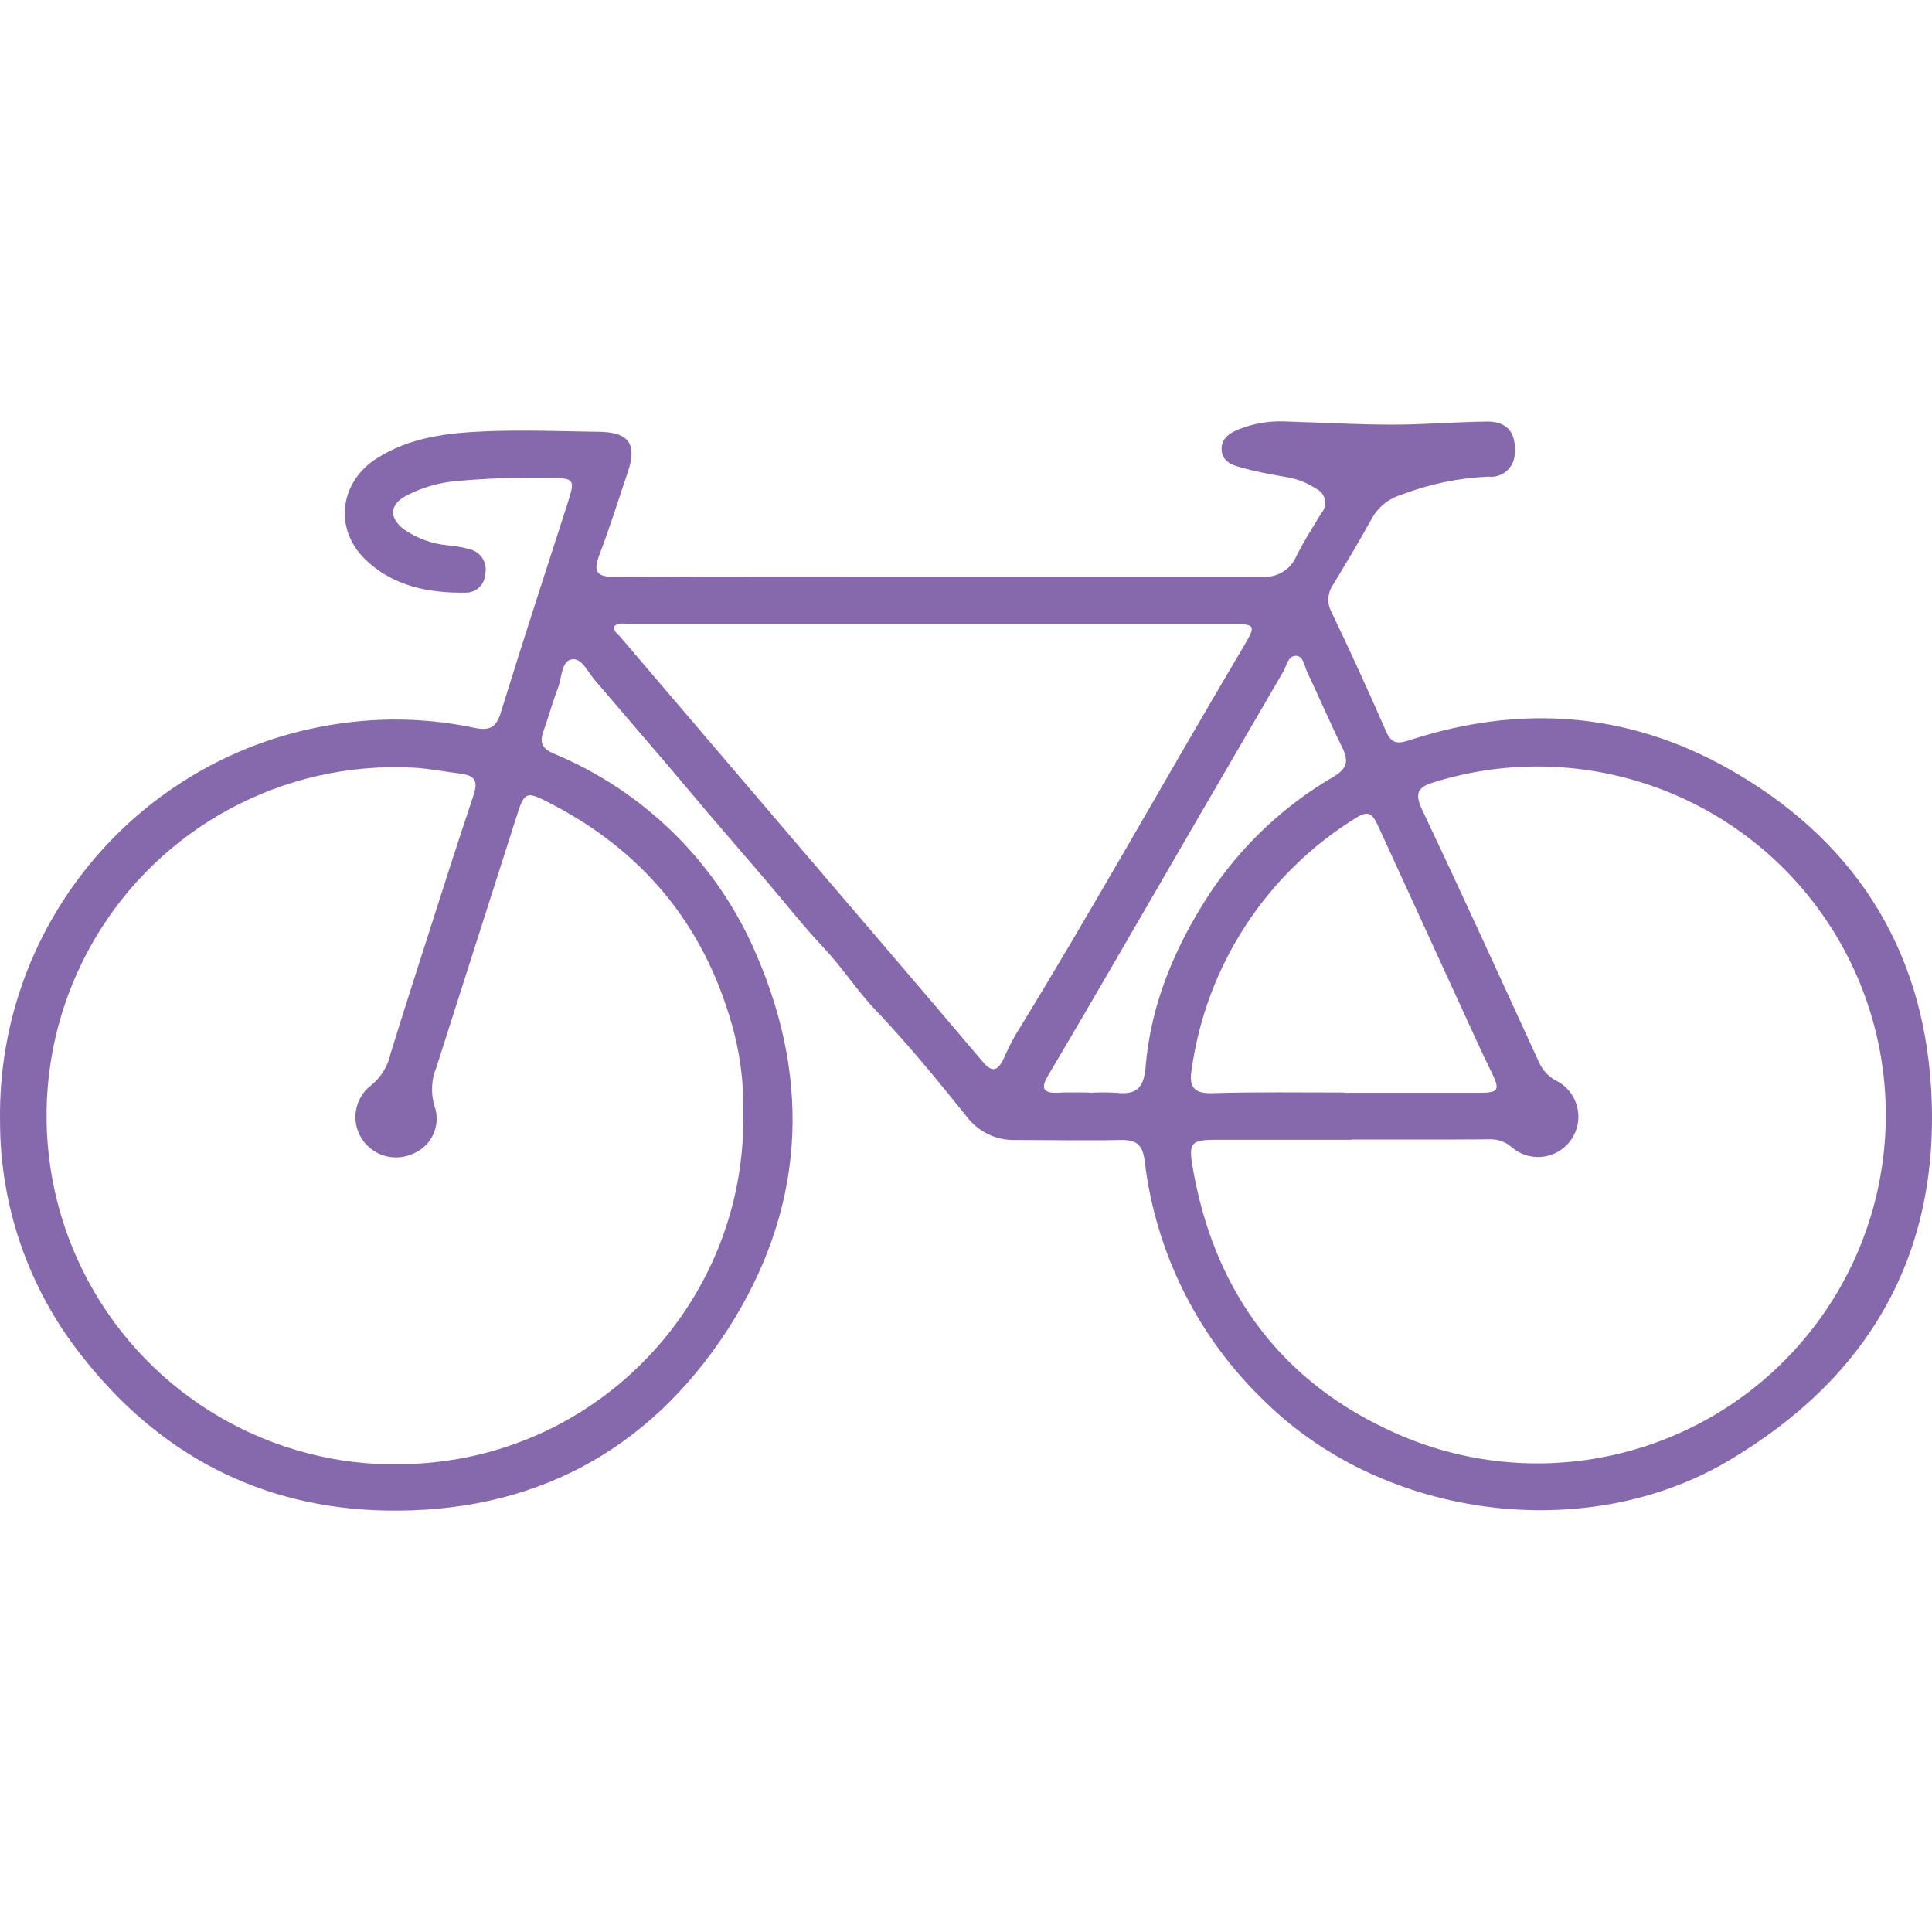
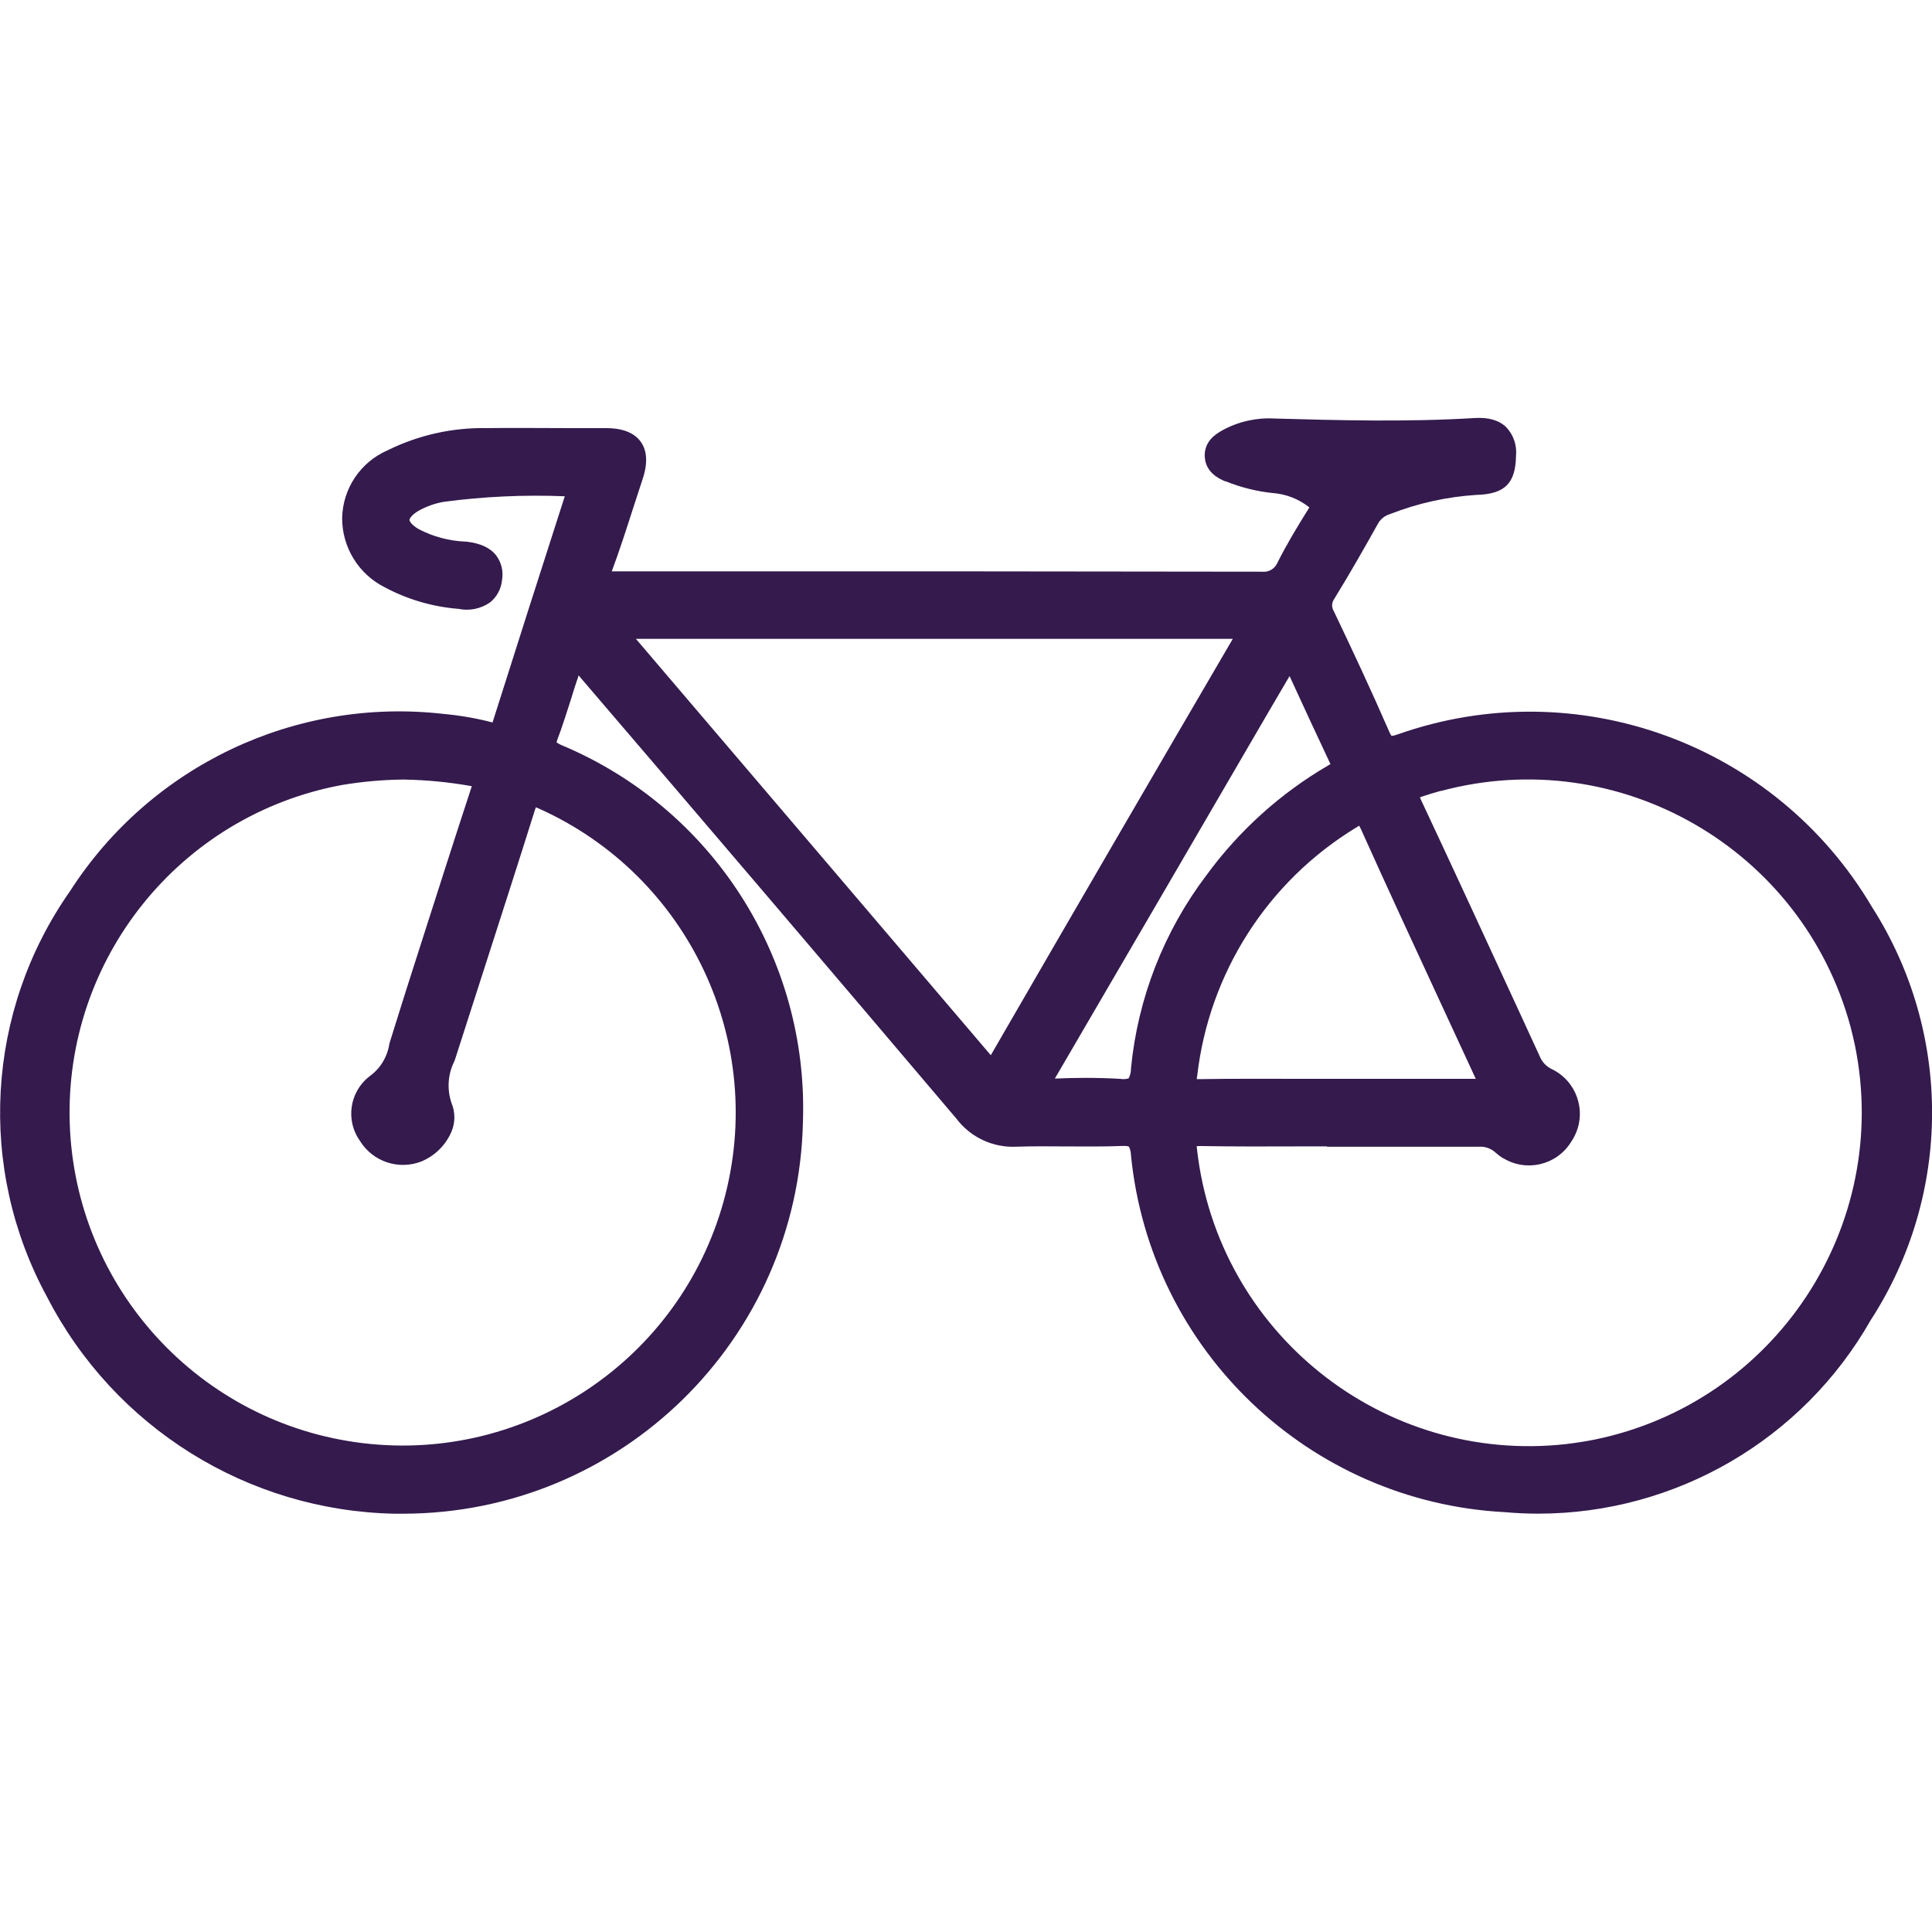
- <svg xmlns="http://www.w3.org/2000/svg" id="Laag_1" data-name="Laag 1" viewBox="0 0 256 256" version="1.1" width="256" height="256">
-   <defs id="defs4">
-     <style id="style2">.cls-1{fill:#8669ac;}</style>
-   </defs>
-   <path class="cls-1" d="m 124.719,76.4 c 14.122,0 28.257,0 42.391,0 a 4.478,4.478 0 0 0 4.656,-2.692 c 0.982,-1.965 2.169,-3.827 3.33,-5.728 a 2.054,2.054 0 0 0 -0.689,-3.215 9.963,9.963 0 0 0 -4.006,-1.556 c -2.003,-0.344 -4.018,-0.714 -5.983,-1.276 -1.276,-0.332 -2.551,-0.867 -2.551,-2.437 0,-1.569 1.276,-2.194 2.411,-2.666 a 14.811,14.811 0 0 1 6.009,-0.982 c 4.758,0.14 9.529,0.421 14.288,0.421 4.159,0 8.33,-0.37 12.489,-0.408 2.666,0 3.827,1.467 3.648,4.095 a 3.138,3.138 0 0 1 -3.508,3.202 36.638,36.638 0 0 0 -11.481,2.386 6.685,6.685 0 0 0 -4.006,3.266 c -1.607,2.909 -3.317,5.753 -5.026,8.598 a 3.432,3.432 0 0 0 -0.319,3.572 c 2.551,5.307 4.975,10.639 7.335,16.023 0.791,1.824 1.875,1.454 3.279,1.008 14.428,-4.656 28.486,-3.687 41.753,3.687 16.584,9.236 26.037,23.562 27.147,42.595 1.276,21.827 -8.177,38.271 -26.968,49.331 -18.791,11.06 -45.325,7.654 -61.118,-7.731 a 52.648,52.648 0 0 1 -16.125,-32.058 c -0.281,-2.271 -1.174,-2.819 -3.24,-2.781 -4.593,0.102 -9.185,0 -13.79,0 a 7.82,7.82 0 0 1 -6.595,-3.151 c -3.827,-4.784 -7.731,-9.529 -11.94,-13.969 -2.551,-2.641 -4.452,-5.69 -6.94,-8.318 -2.679,-2.845 -5.103,-5.932 -7.654,-8.93 -2.551,-2.998 -5.001,-5.792 -7.488,-8.713 -2.488,-2.921 -5.039,-5.996 -7.565,-8.93 -2.526,-2.934 -5.103,-5.97 -7.654,-8.93 -0.931,-1.072 -1.722,-2.998 -3.074,-2.743 -1.352,0.255 -1.276,2.373 -1.773,3.687 -0.714,1.914 -1.276,3.904 -1.939,5.804 -0.561,1.505 -0.191,2.309 1.276,2.96 a 50.058,50.058 0 0 1 26.917,26.649 c 7.437,17.158 6.302,34.048 -3.827,49.752 -10.524,16.201 -25.935,24.302 -45.287,23.932 C 34.515,199.836 20.942,192.679 10.71,179.501 A 49.994,49.994 0 0 1 0.007,148.629 52.393,52.393 0 0 1 45.856,95.765 50.722,50.722 0 0 1 62.861,96.441 c 1.977,0.408 2.87,0 3.495,-2.003 2.883,-9.364 5.932,-18.663 8.93,-27.989 0.918,-2.883 0.778,-3.087 -2.181,-3.113 a 108.995,108.995 0 0 0 -12.757,0.421 17.579,17.579 0 0 0 -6.57,1.952 c -2.169,1.174 -2.245,2.896 -0.281,4.414 a 12.196,12.196 0 0 0 5.932,2.143 14.798,14.798 0 0 1 2.998,0.561 2.743,2.743 0 0 1 1.863,3.24 2.551,2.551 0 0 1 -2.488,2.462 c -4.975,0.077 -9.746,-0.829 -13.446,-4.452 -4.133,-4.044 -3.355,-10.206 1.556,-13.331 4.401,-2.819 9.44,-3.393 14.454,-3.597 5.013,-0.204 10.206,0 15.308,0.077 3.751,0.115 4.733,1.748 3.521,5.307 -1.212,3.559 -2.411,7.45 -3.827,11.124 -0.816,2.22 -0.153,2.794 2.105,2.781 14.466,-0.077 28.856,-0.038 43.246,-0.038 z M 98.491,147.456 A 39.546,39.546 0 0 0 96.986,135.77 c -3.827,-13.497 -12.043,-23.23 -24.468,-29.532 -2.794,-1.416 -3.049,-1.276 -4.044,1.863 -3.559,11.086 -7.067,22.172 -10.627,33.257 a 7.654,7.654 0 0 0 -0.281,5.167 5.013,5.013 0 0 1 -2.909,6.378 5.383,5.383 0 0 1 -6.723,-2.028 5.294,5.294 0 0 1 1.276,-7.093 7.437,7.437 0 0 0 2.551,-4.197 c 1.569,-5.103 3.215,-10.206 4.848,-15.308 2.028,-6.378 4.044,-12.655 6.149,-18.944 0.574,-1.722 0.23,-2.551 -1.62,-2.807 -2.105,-0.242 -4.21,-0.689 -6.315,-0.804 a 46.193,46.193 0 1 0 1.582,92.143 45.772,45.772 0 0 0 42.085,-46.41 z m 80.649,3.572 v 0 h -18.128 c -3.125,0 -3.508,0.434 -3.023,3.381 2.679,15.984 11.15,28.065 25.731,34.941 a 46.167,46.167 0 1 0 6.378,-85.727 c -1.99,0.587 -2.781,1.276 -1.697,3.585 5.281,11.15 10.397,22.363 15.538,33.576 a 5.103,5.103 0 0 0 2.169,2.36 5.345,5.345 0 1 1 -5.817,8.853 4.133,4.133 0 0 0 -2.743,-1.033 c -6.187,0.051 -12.272,0.025 -18.408,0.025 z M 81.384,83.02 c -0.089,0.638 0.408,0.931 0.727,1.276 q 11.992,14.033 24.021,28.155 c 7.999,9.376 16.048,18.727 24.009,28.142 1.276,1.582 2.067,1.352 2.858,-0.332 a 30.974,30.974 0 0 1 1.595,-3.189 c 10.435,-16.979 20.118,-34.444 30.259,-51.525 1.595,-2.692 1.493,-2.858 -1.62,-2.858 q -39.84,0 -79.693,0 c -0.714,0 -1.518,-0.293 -2.156,0.293 z M 178.132,144.802 c 5.957,0 11.902,0 17.86,0 2.628,0 2.807,-0.37 1.607,-2.794 -0.714,-1.454 -1.391,-2.921 -2.067,-4.376 q -6.481,-14.135 -12.961,-28.269 c -0.638,-1.391 -1.212,-2.067 -2.819,-1.033 a 46.805,46.805 0 0 0 -21.865,33.474 c -0.344,2.156 0.281,3.1 2.653,3.049 5.868,-0.179 11.685,-0.089 17.592,-0.089 z m -33.742,0 a 30.31,30.31 0 0 1 3.572,0 c 2.551,0.281 3.559,-0.574 3.827,-3.291 0.663,-8.496 3.955,-16.176 8.56,-23.205 a 49.854,49.854 0 0 1 16.393,-15.41 c 1.85,-1.11 1.952,-2.156 1.084,-3.916 -1.62,-3.266 -3.049,-6.634 -4.618,-9.938 -0.383,-0.804 -0.485,-2.143 -1.505,-2.143 -1.021,0 -1.199,1.276 -1.658,2.079 q -11.239,19.288 -22.414,38.59 -4.337,7.501 -8.764,14.964 c -0.906,1.544 -0.791,2.347 1.276,2.258 1.352,-0.076 2.807,-0.025 4.248,-0.025 z" id="path6" style="stroke-width:1.276" />
+ <svg xmlns="http://www.w3.org/2000/svg" id="Layer_1" data-name="Layer 1" viewBox="0 0 425.2 425.2">
+   <path d="M412,199.63a87.41,87.41,0,0,0-104.4-38,5.46,5.46,0,0,1-1.34.34,4.76,4.76,0,0,1-.54-1c-3.92-9-8.13-18-12.1-26.31l-.12-.23a2.36,2.36,0,0,1,.1-2.55l.09-.15c3.42-5.56,6.6-11.15,9.54-16.41a4.46,4.46,0,0,1,2.61-2.15l.19-.07a63,63,0,0,1,18.9-4.18c6.26-.18,8.62-2.52,8.72-8.63A8,8,0,0,0,331.48,94c-1.59-1.52-3.86-2.18-6.94-2-14.92.92-30.41.49-44,.11a21.35,21.35,0,0,0-11.38,2.52l-.11.06c-1.3.74-4,2.29-3.91,5.68.1,3.58,3.16,5,4.47,5.55l.13,0A38.19,38.19,0,0,0,280,108.5a14.66,14.66,0,0,1,8.17,3.17l0,0c-2.6,4.16-4.92,8-6.94,12l-.07.15a3.29,3.29,0,0,1-3.44,2l-.39,0c-23.32,0-47.12-.08-70.74-.08H184.22c-16.11,0-32.77,0-49.13,0h-.45l.06-.16c1.69-4.56,3.2-9.24,4.65-13.77.66-2,1.32-4.1,2-6.13.45-1.34,1.84-5.44-.33-8.46s-6.49-3-7.91-3c-2.87,0-5.75,0-8.63,0-5.67,0-11.53-.08-17.32,0a47.29,47.29,0,0,0-21.89,4.9A16.62,16.62,0,0,0,75.3,114a17,17,0,0,0,9.33,15.23A41.42,41.42,0,0,0,100.9,134a9,9,0,0,0,6.87-1.36,7.15,7.15,0,0,0,2.72-5,7,7,0,0,0-1.32-5.44c-1.34-1.68-3.49-2.65-6.57-3h-.18a24.41,24.41,0,0,1-10.3-2.76c-1.57-.94-2-1.73-2-2s.42-1.08,1.95-2a17.41,17.41,0,0,1,5.62-2,154.72,154.72,0,0,1,26.61-1.22C119,125.72,113.62,142.48,108.4,159l0,0h0a66.38,66.38,0,0,0-10.71-1.87,86.08,86.08,0,0,0-82.28,39,84.83,84.83,0,0,0-5.06,89.29,88,88,0,0,0,76.46,47.72c.63,0,1.27,0,1.9,0a88.09,88.09,0,0,0,88-86.19,86.62,86.62,0,0,0-53.23-83,7.09,7.09,0,0,1-1-.57,4.54,4.54,0,0,1,.19-.62c1.11-2.89,2-5.84,2.94-8.7.51-1.65,1-3.29,1.59-4.93l.15-.5c.13.18.28.36.43.53,27.55,32.16,55.37,64.78,82.68,97a15.61,15.61,0,0,0,13.22,6.21c3.63-.12,7.35-.09,11-.06,4,0,8,.07,12.1-.1h.47a3.12,3.12,0,0,1,1.2.13,4.52,4.52,0,0,1,.46,1.93,87.29,87.29,0,0,0,82.27,78.53q3.72.33,7.41.33a84.21,84.21,0,0,0,73.1-42.56A84,84,0,0,0,412,199.63ZM103.73,173.36c-3.83,11.66-7.62,23.53-11.29,35l-2.94,9.19-1.74,5.53c-.67,2.14-1.35,4.27-2,6.4l-.1.42a10.64,10.64,0,0,1-4.29,6.94l-.09.07a10.38,10.38,0,0,0-2.05,14.2,11.13,11.13,0,0,0,13.52,4.5,12.34,12.34,0,0,0,6.62-6.57,8.14,8.14,0,0,0,0-6.28,11.92,11.92,0,0,1,.6-9.15l.17-.43q3.11-9.7,6.24-19.41c3.74-11.62,7.62-23.64,11.34-35.49.08-.25.16-.45.22-.61a6.56,6.56,0,0,1,.63.27,73.3,73.3,0,1,1-43.4-5.16,87.23,87.23,0,0,1,13.31-1.21H89A93.57,93.57,0,0,1,103.69,173l.15,0Zm221,64.07-30.16,0h-8.69c-7.16,0-14.55-.05-21.85.07h-.63c0-.2,0-.45.09-.78a73.8,73.8,0,0,1,34.93-54.56c.3-.2.54-.33.72-.43a8,8,0,0,1,.37.73c5.78,12.86,11.8,25.84,17.61,38.39q3.86,8.31,7.69,16.62Zm-60.68,14.79c7.46.13,15,.11,22.29.08h5.73v.08h33.36a4.91,4.91,0,0,1,3.73,1.3,11.44,11.44,0,0,0,1.62,1.22l.07,0a10.88,10.88,0,0,0,14.87-3.5,11.19,11.19,0,0,0,.95-1.66,10.9,10.9,0,0,0-5.2-14.47,5.33,5.33,0,0,1-2.61-2.82l-4.65-10.1c-7-15.16-14.21-30.84-21.42-46.2-.13-.27-.22-.49-.29-.66a5.33,5.33,0,0,1,.57-.22c1.34-.44,2.71-.85,4-1.21l.14,0a73.61,73.61,0,0,1,90.05,51.87c.4,1.53.72,2.91,1,4.24A73.54,73.54,0,0,1,351,316.82c-2.06.41-4.18.74-6.34,1a73.57,73.57,0,0,1-81.22-64.88c0-.28-.06-.51-.07-.69Zm28.21-83.73a88.29,88.29,0,0,0-26.72,24.1,83.82,83.82,0,0,0-16.63,42.53,4.74,4.74,0,0,1-.5,2.2,3.73,3.73,0,0,1-1.82.12c-2.56-.15-5.14-.22-7.71-.22q-3.39,0-6.73.16c15.49-26.52,31.14-53.38,46.52-79.82l5.14-8.77c3.16,6.89,6.08,13.17,9,19.37l-.08.05ZM271.32,140.6l-.06.1c-17.7,30.29-35.56,61-53.12,91.39a.64.64,0,0,1-.08.14l-.11-.12c-25.72-30.23-52-61-78-91.51h131.4Z" fill="#341a4d" />
</svg>
